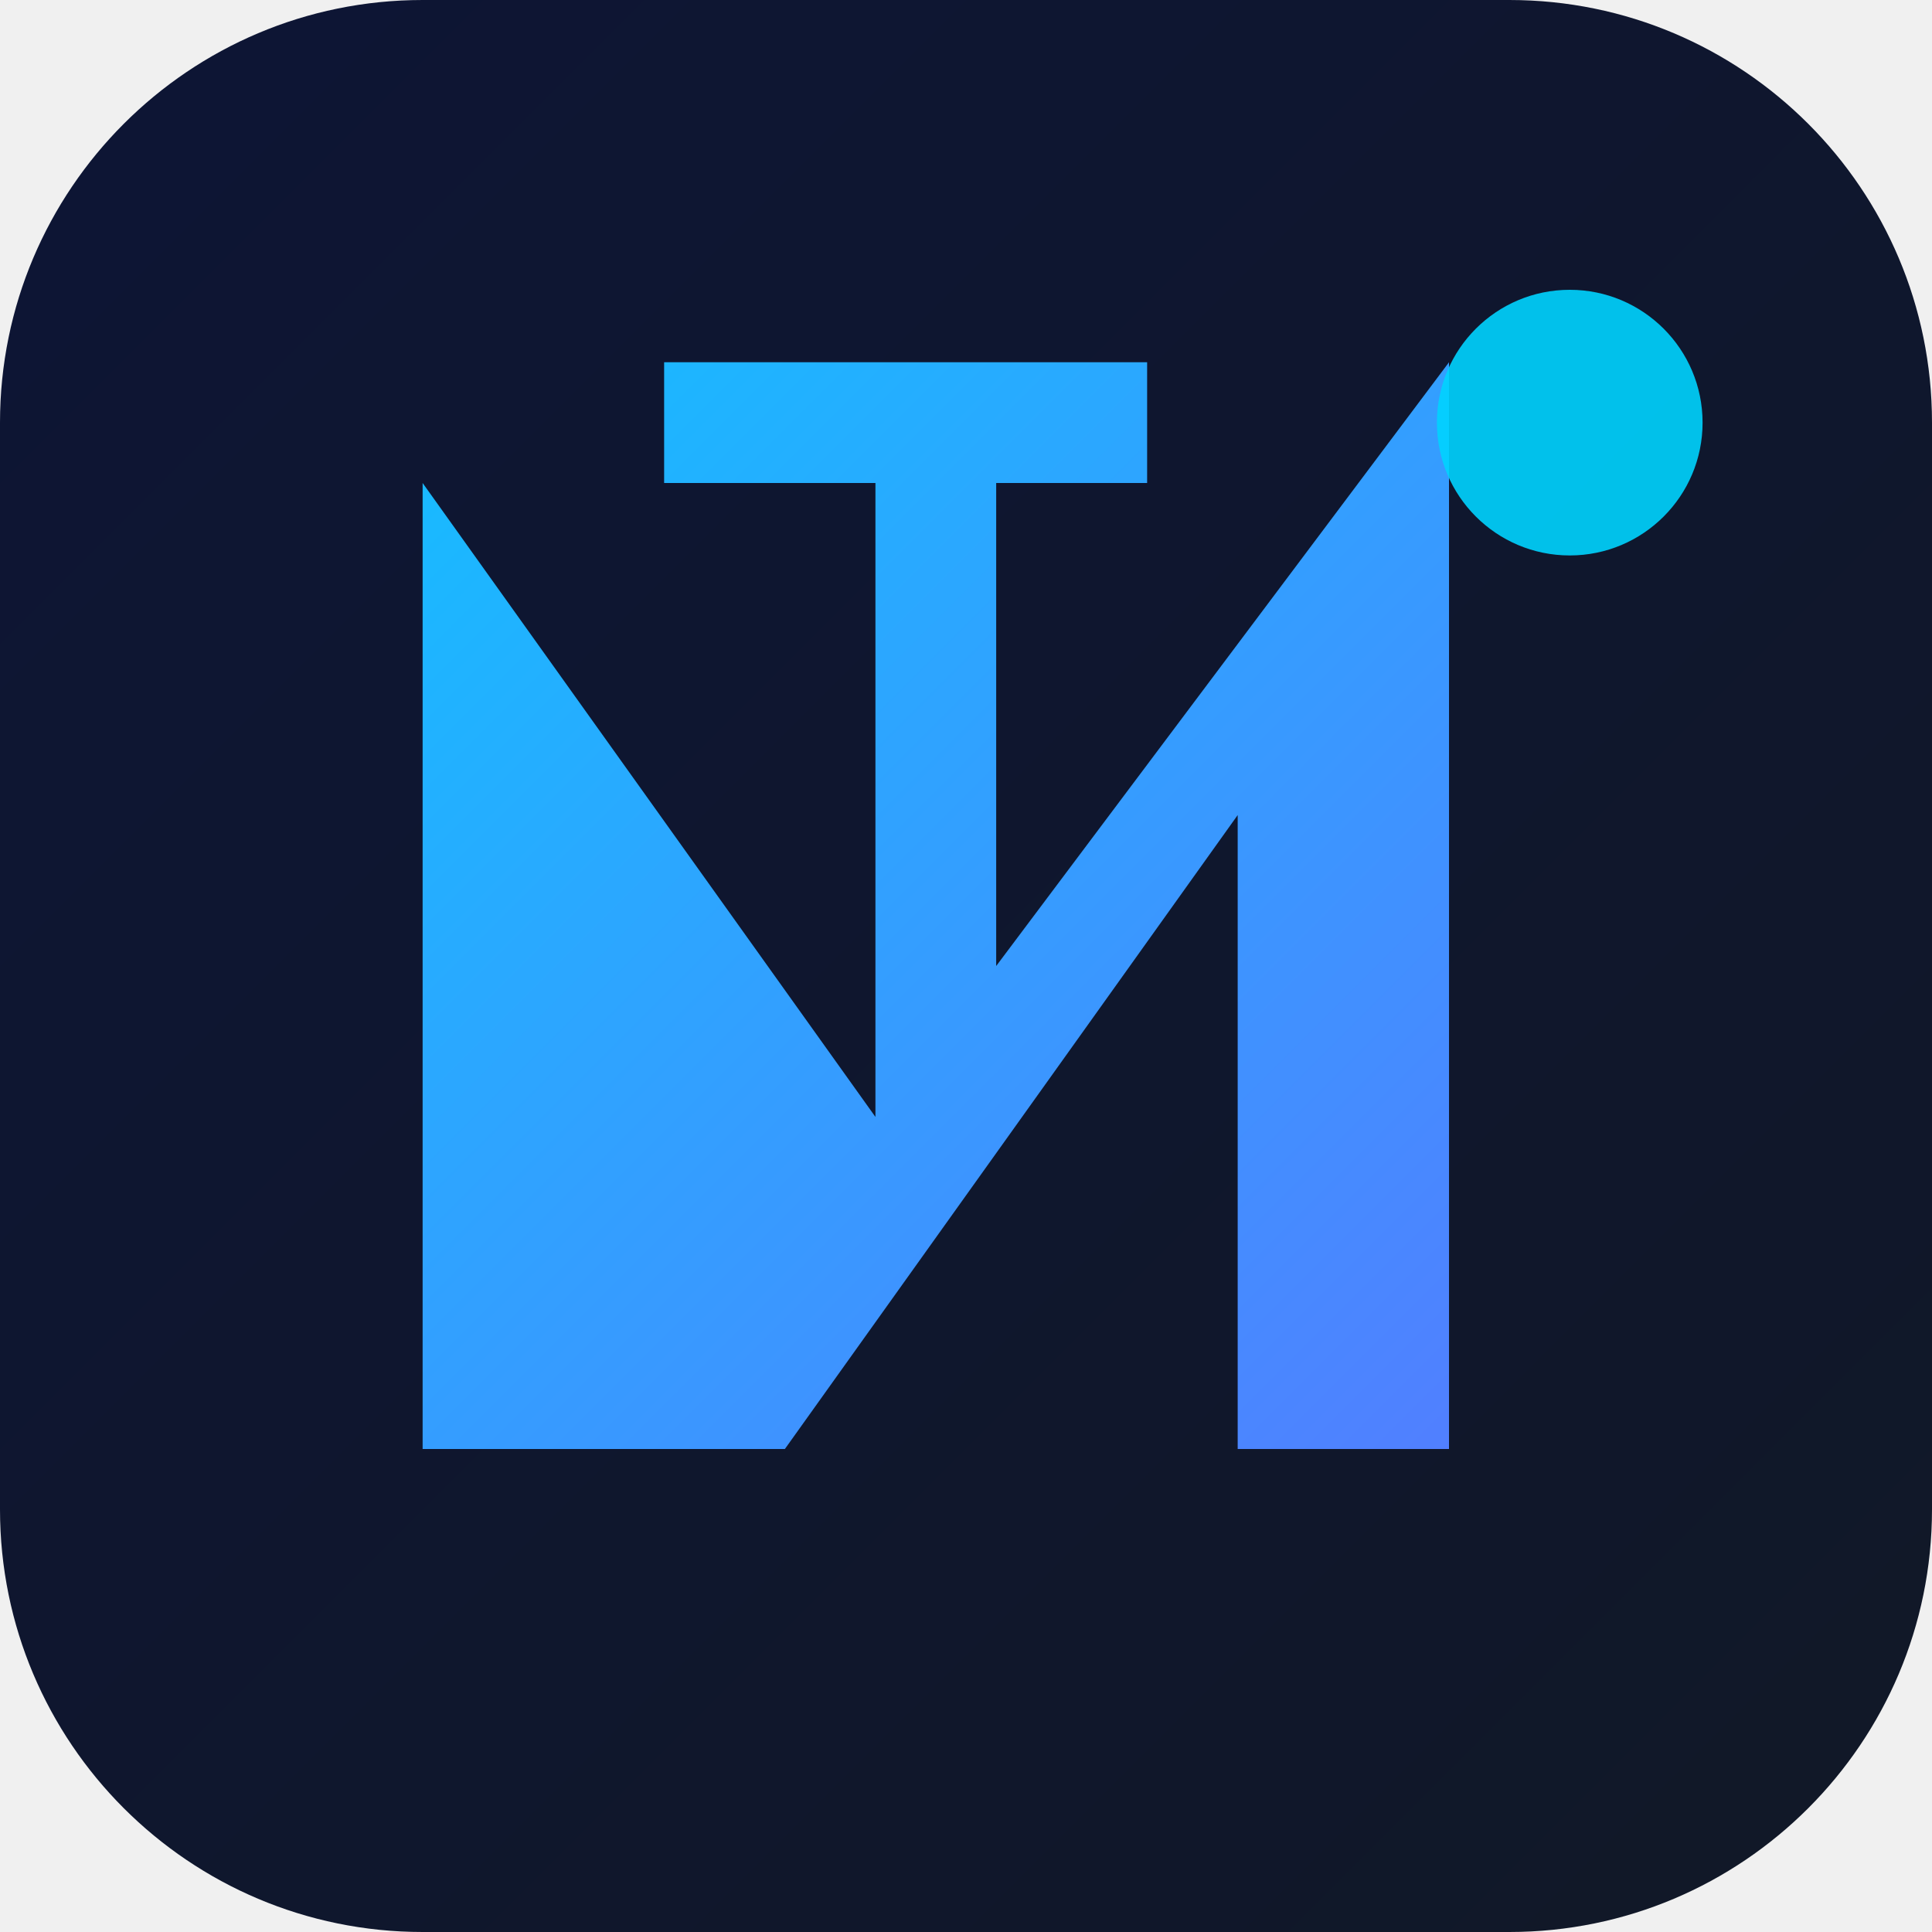
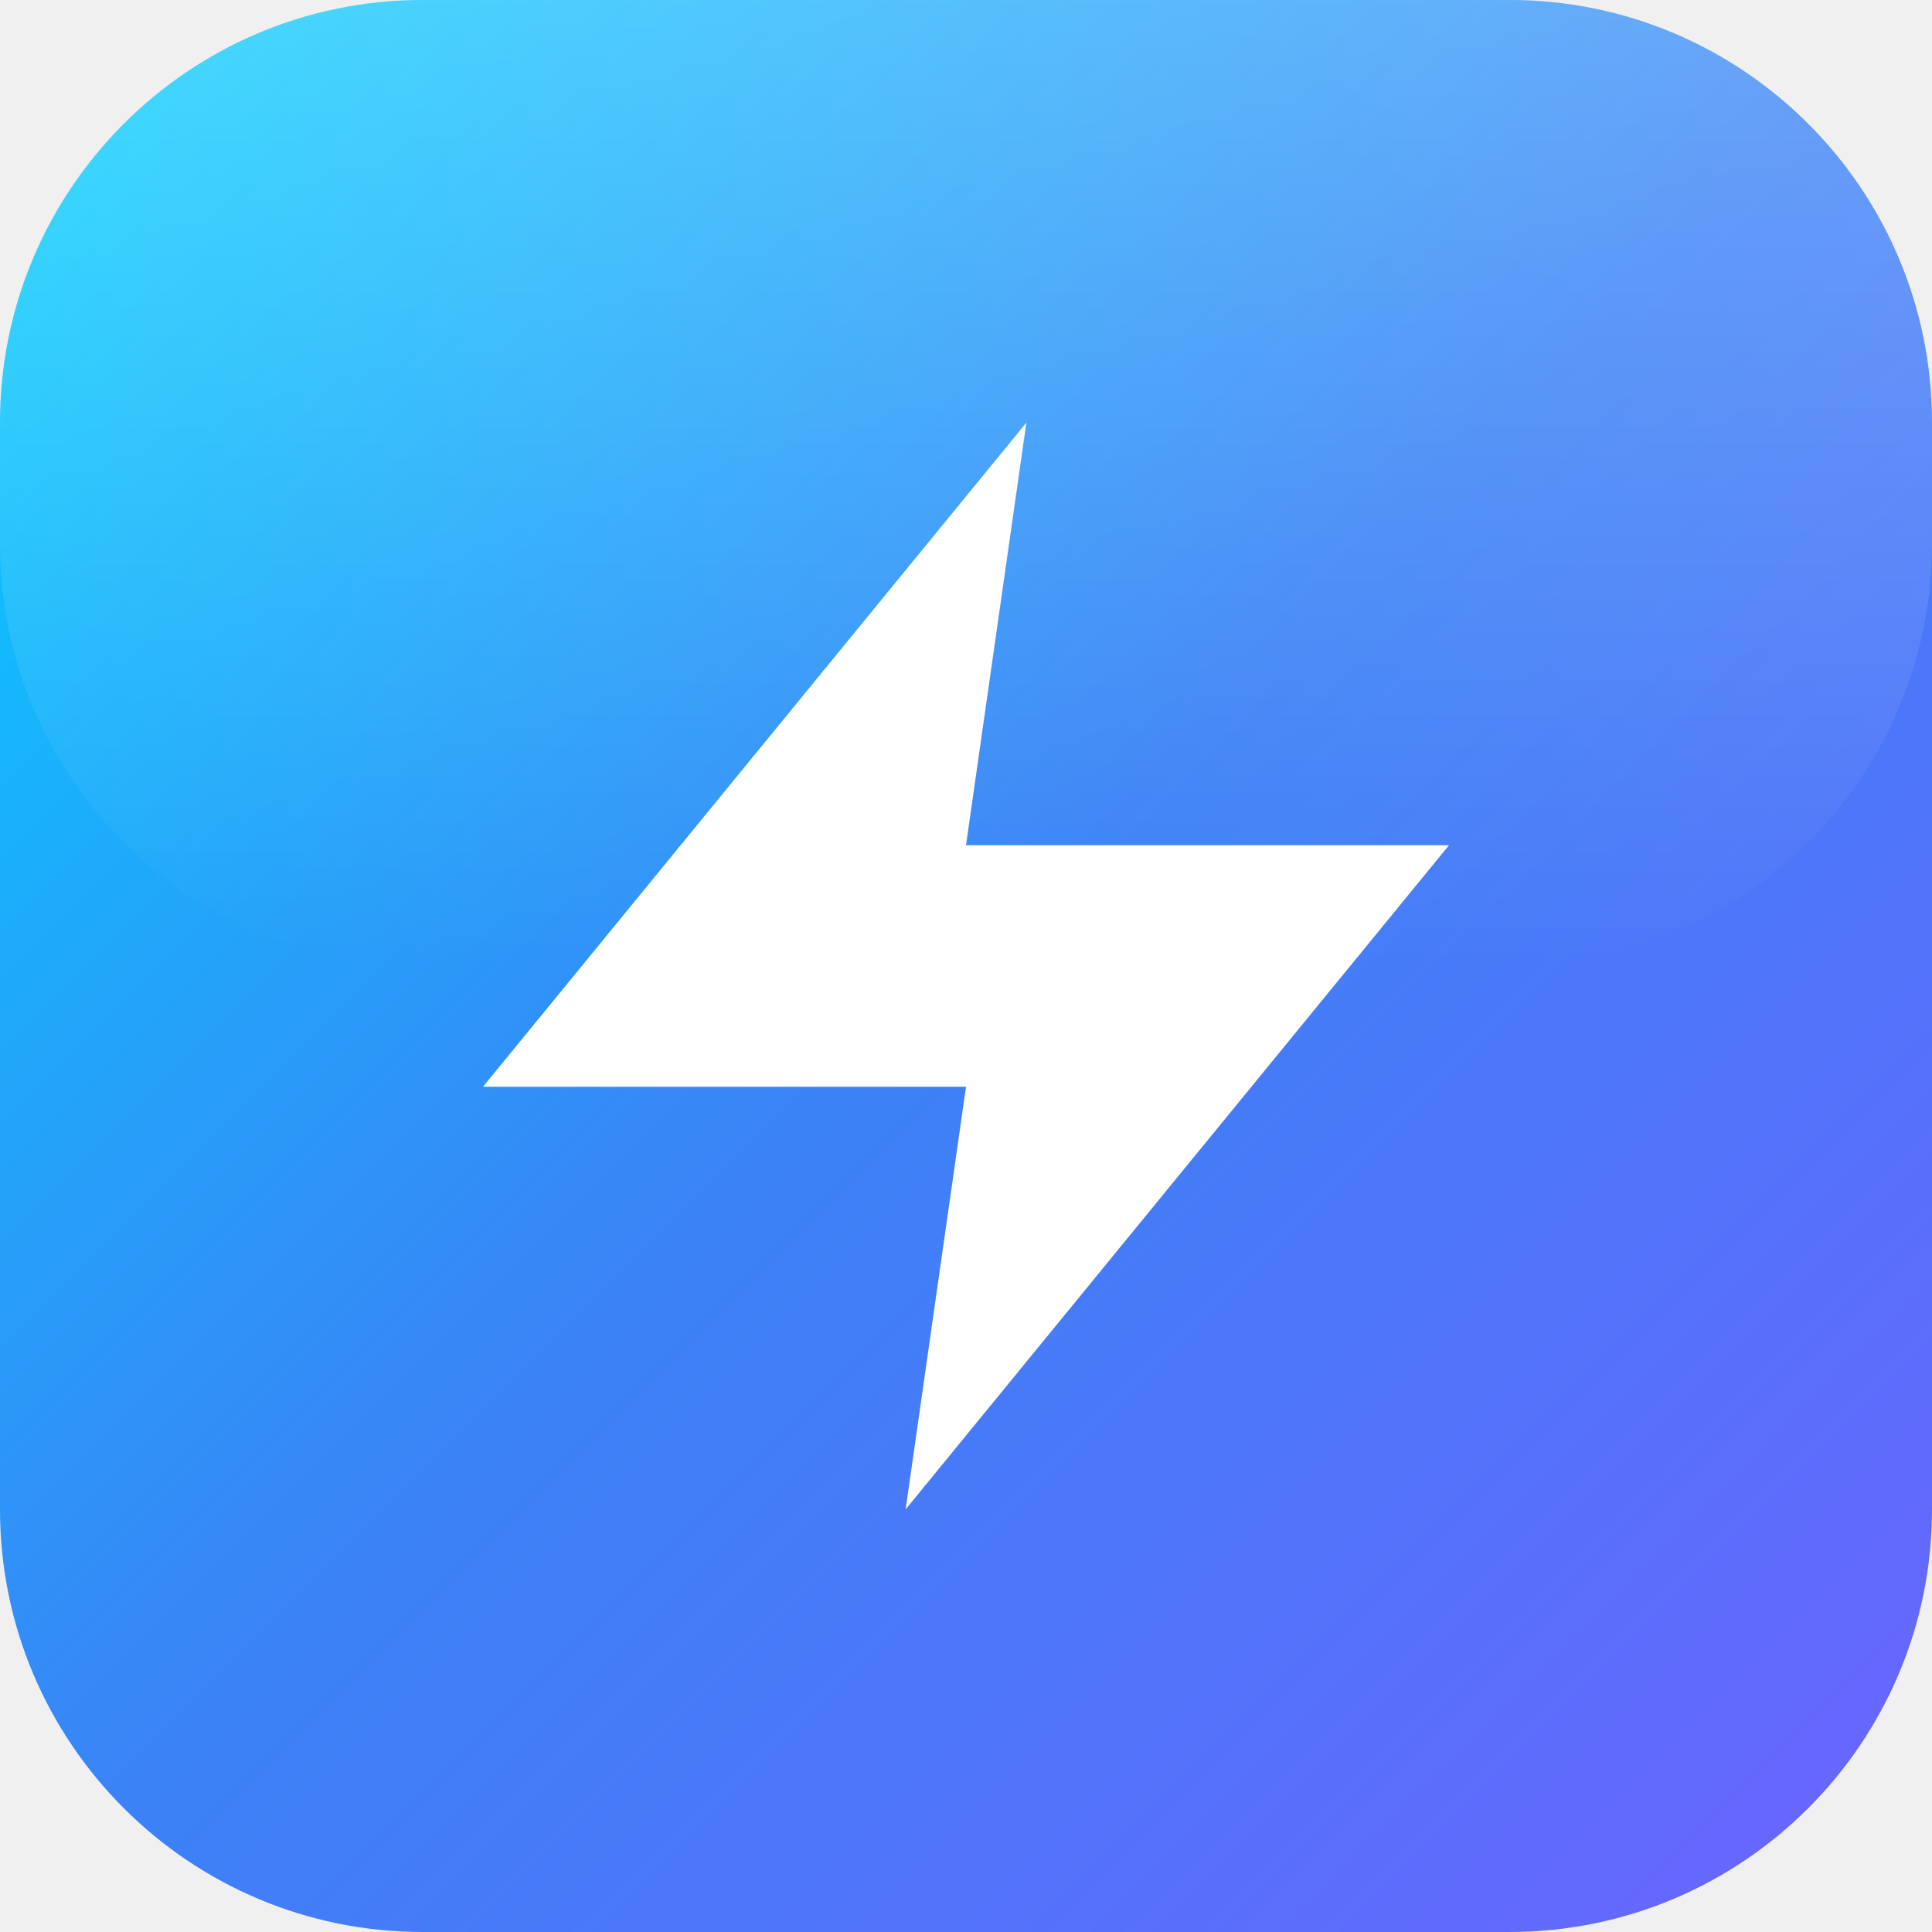
<svg xmlns="http://www.w3.org/2000/svg" viewBox="0 0 32 32" fill="none">
  <defs>
    <linearGradient id="bg" x1="0" y1="0" x2="32" y2="32" gradientUnits="userSpaceOnUse">
-       <stop offset="0%" stop-color="#0d1535" />
-       <stop offset="100%" stop-color="#111827" />
+       <stop offset="0%" stop-color="#00D4FF" />
+       <stop offset="50%" stop-color="#3B82F6" />
+       <stop offset="100%" stop-color="#6C63FF" />
    </linearGradient>
-     <linearGradient id="glow" x1="0" y1="0" x2="32" y2="32" gradientUnits="userSpaceOnUse">
-       <stop offset="0%" stop-color="#00D4FF" />
-       <stop offset="100%" stop-color="#6C63FF" />
+     <linearGradient id="shine" x1="0" y1="0" x2="0" y2="32" gradientUnits="userSpaceOnUse">
+       <stop offset="0%" stop-color="white" stop-opacity="0.25" />
+       <stop offset="50%" stop-color="white" stop-opacity="0" />
    </linearGradient>
  </defs>
  <rect width="32" height="32" rx="7" fill="url(#bg)" />
-   <path d="M7 24V8l7.5 10.5V8H11V6h8v2h-2.5v8L24 6v18h-3.5V13.5L13 24H7z" fill="url(#glow)" />
-   <circle cx="26" cy="7" r="2.2" fill="#00D4FF" opacity="0.9" />
+   <rect width="32" height="16" rx="7" fill="url(#shine)" />
+   <path d="M17 7 L8 18 L16 18 L15 25 L24 14 L16 14 Z" fill="white" />
</svg>
